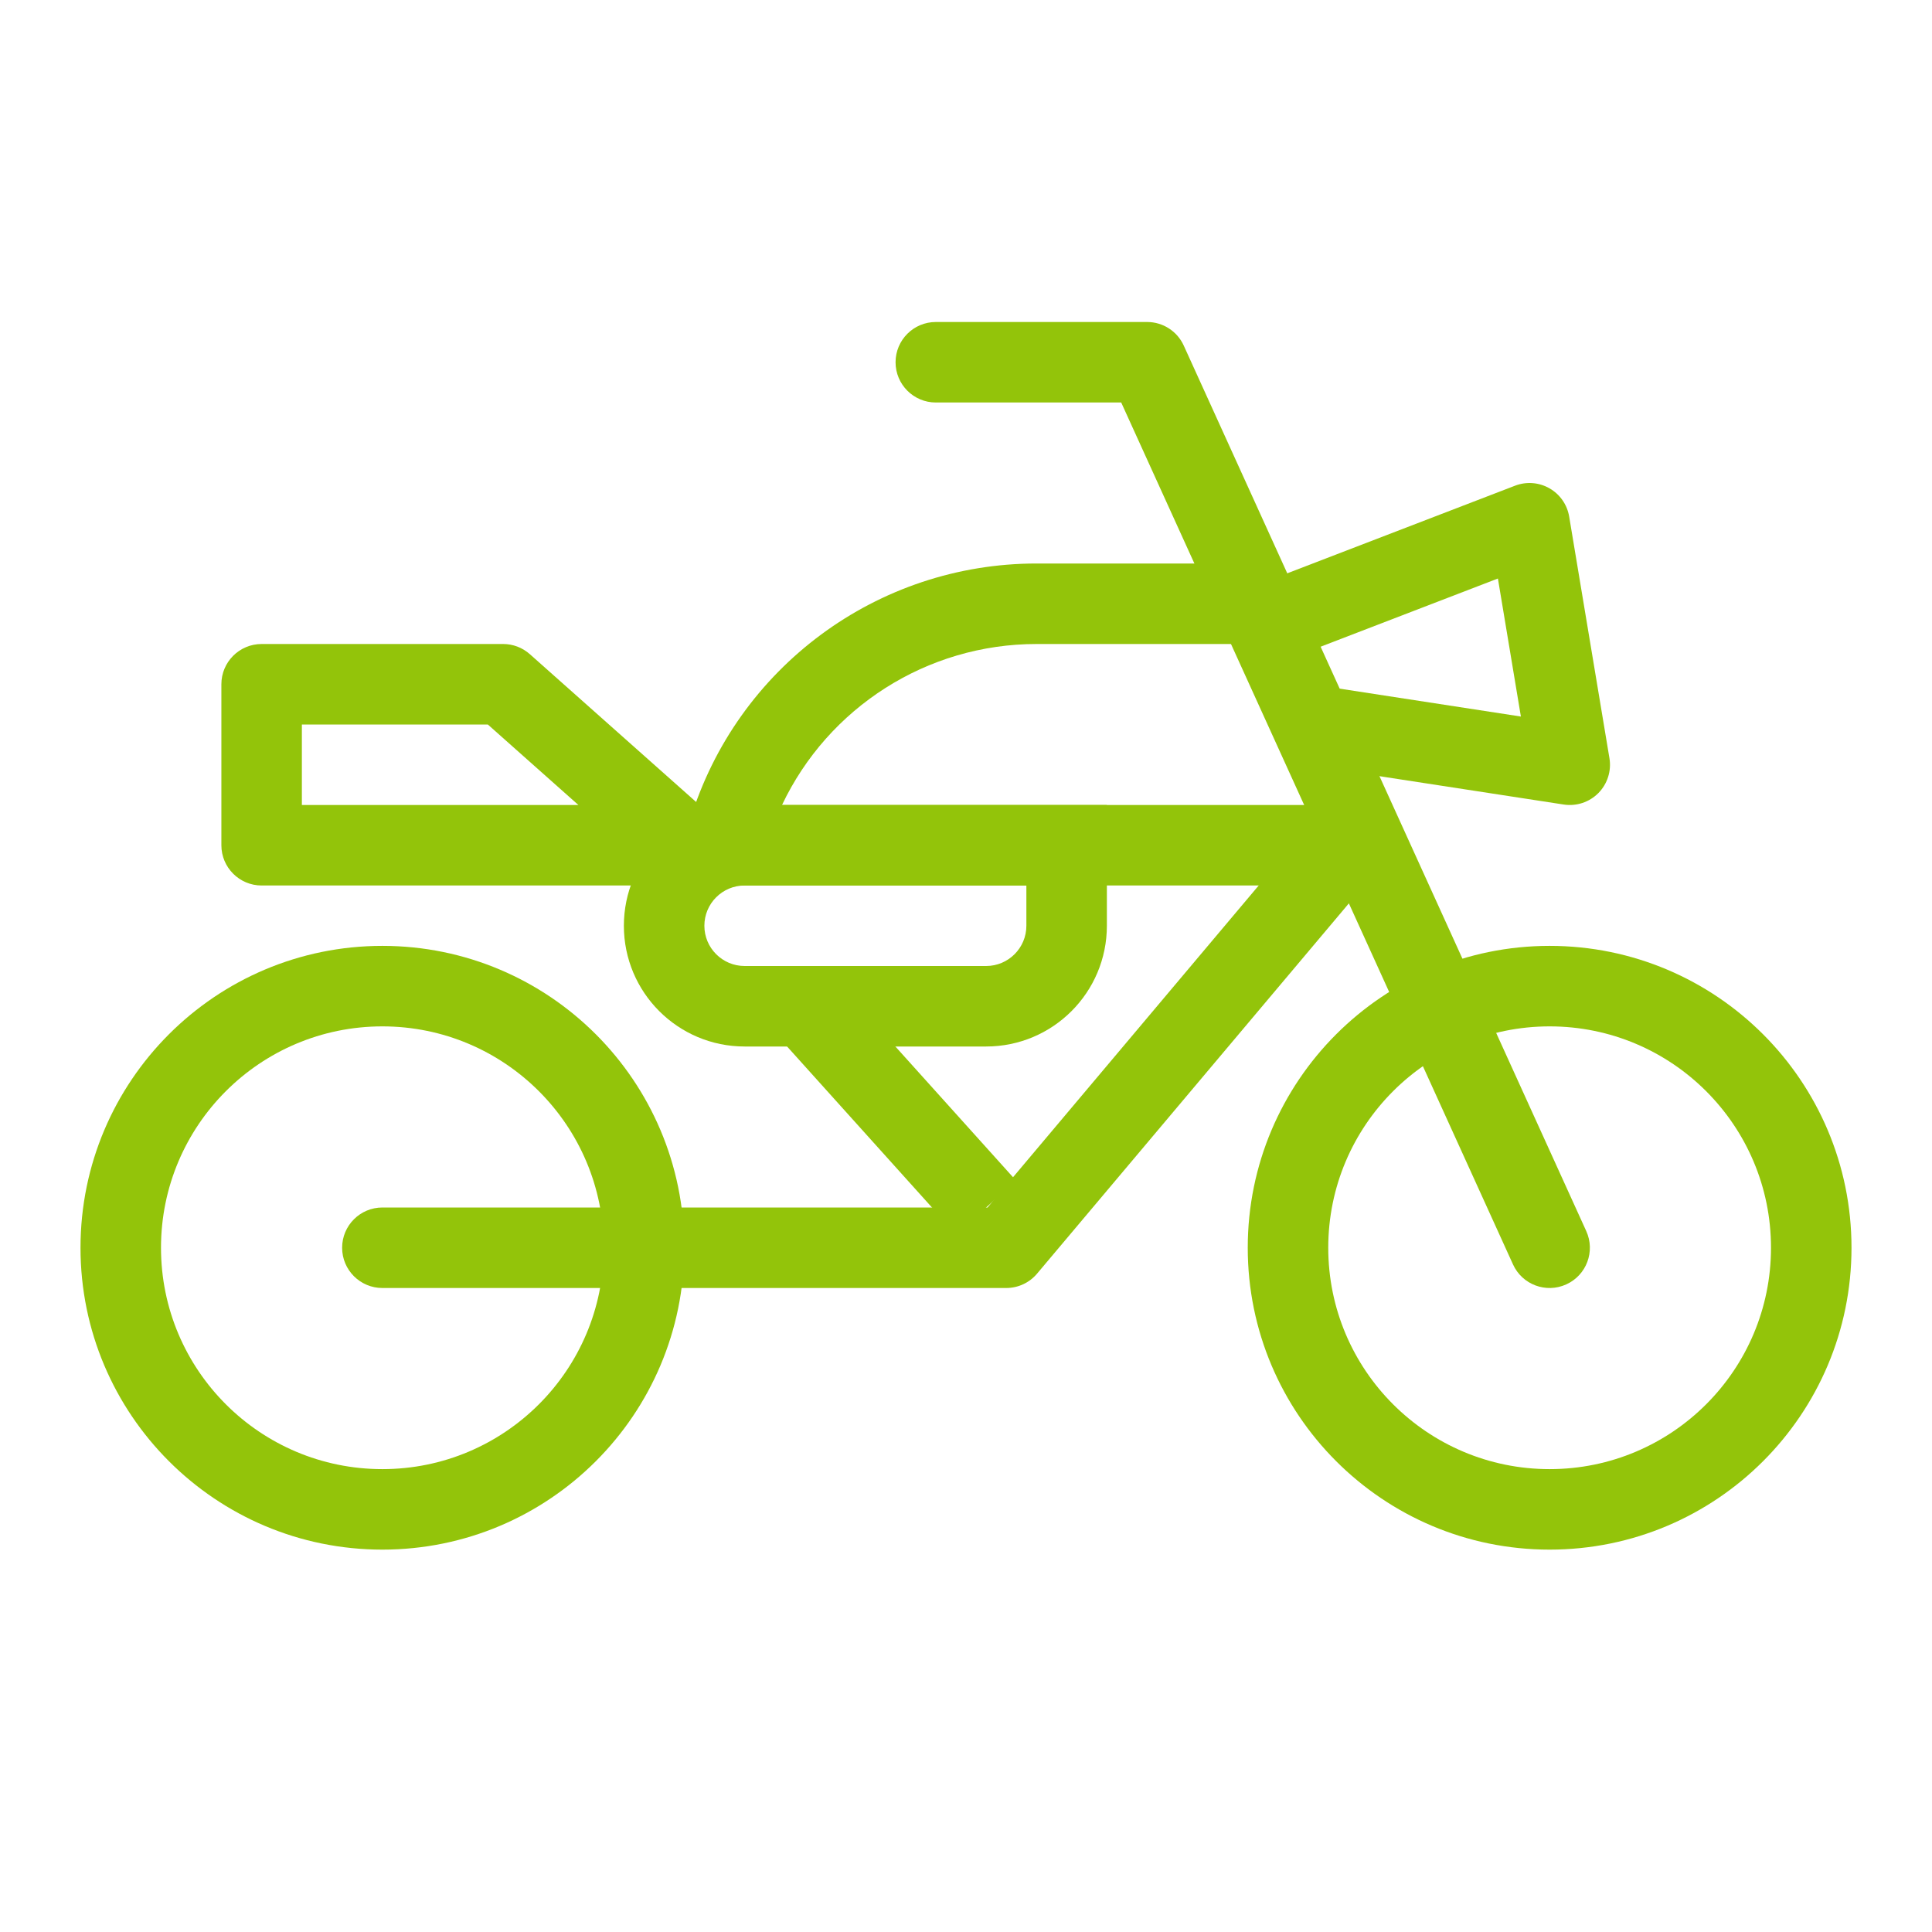
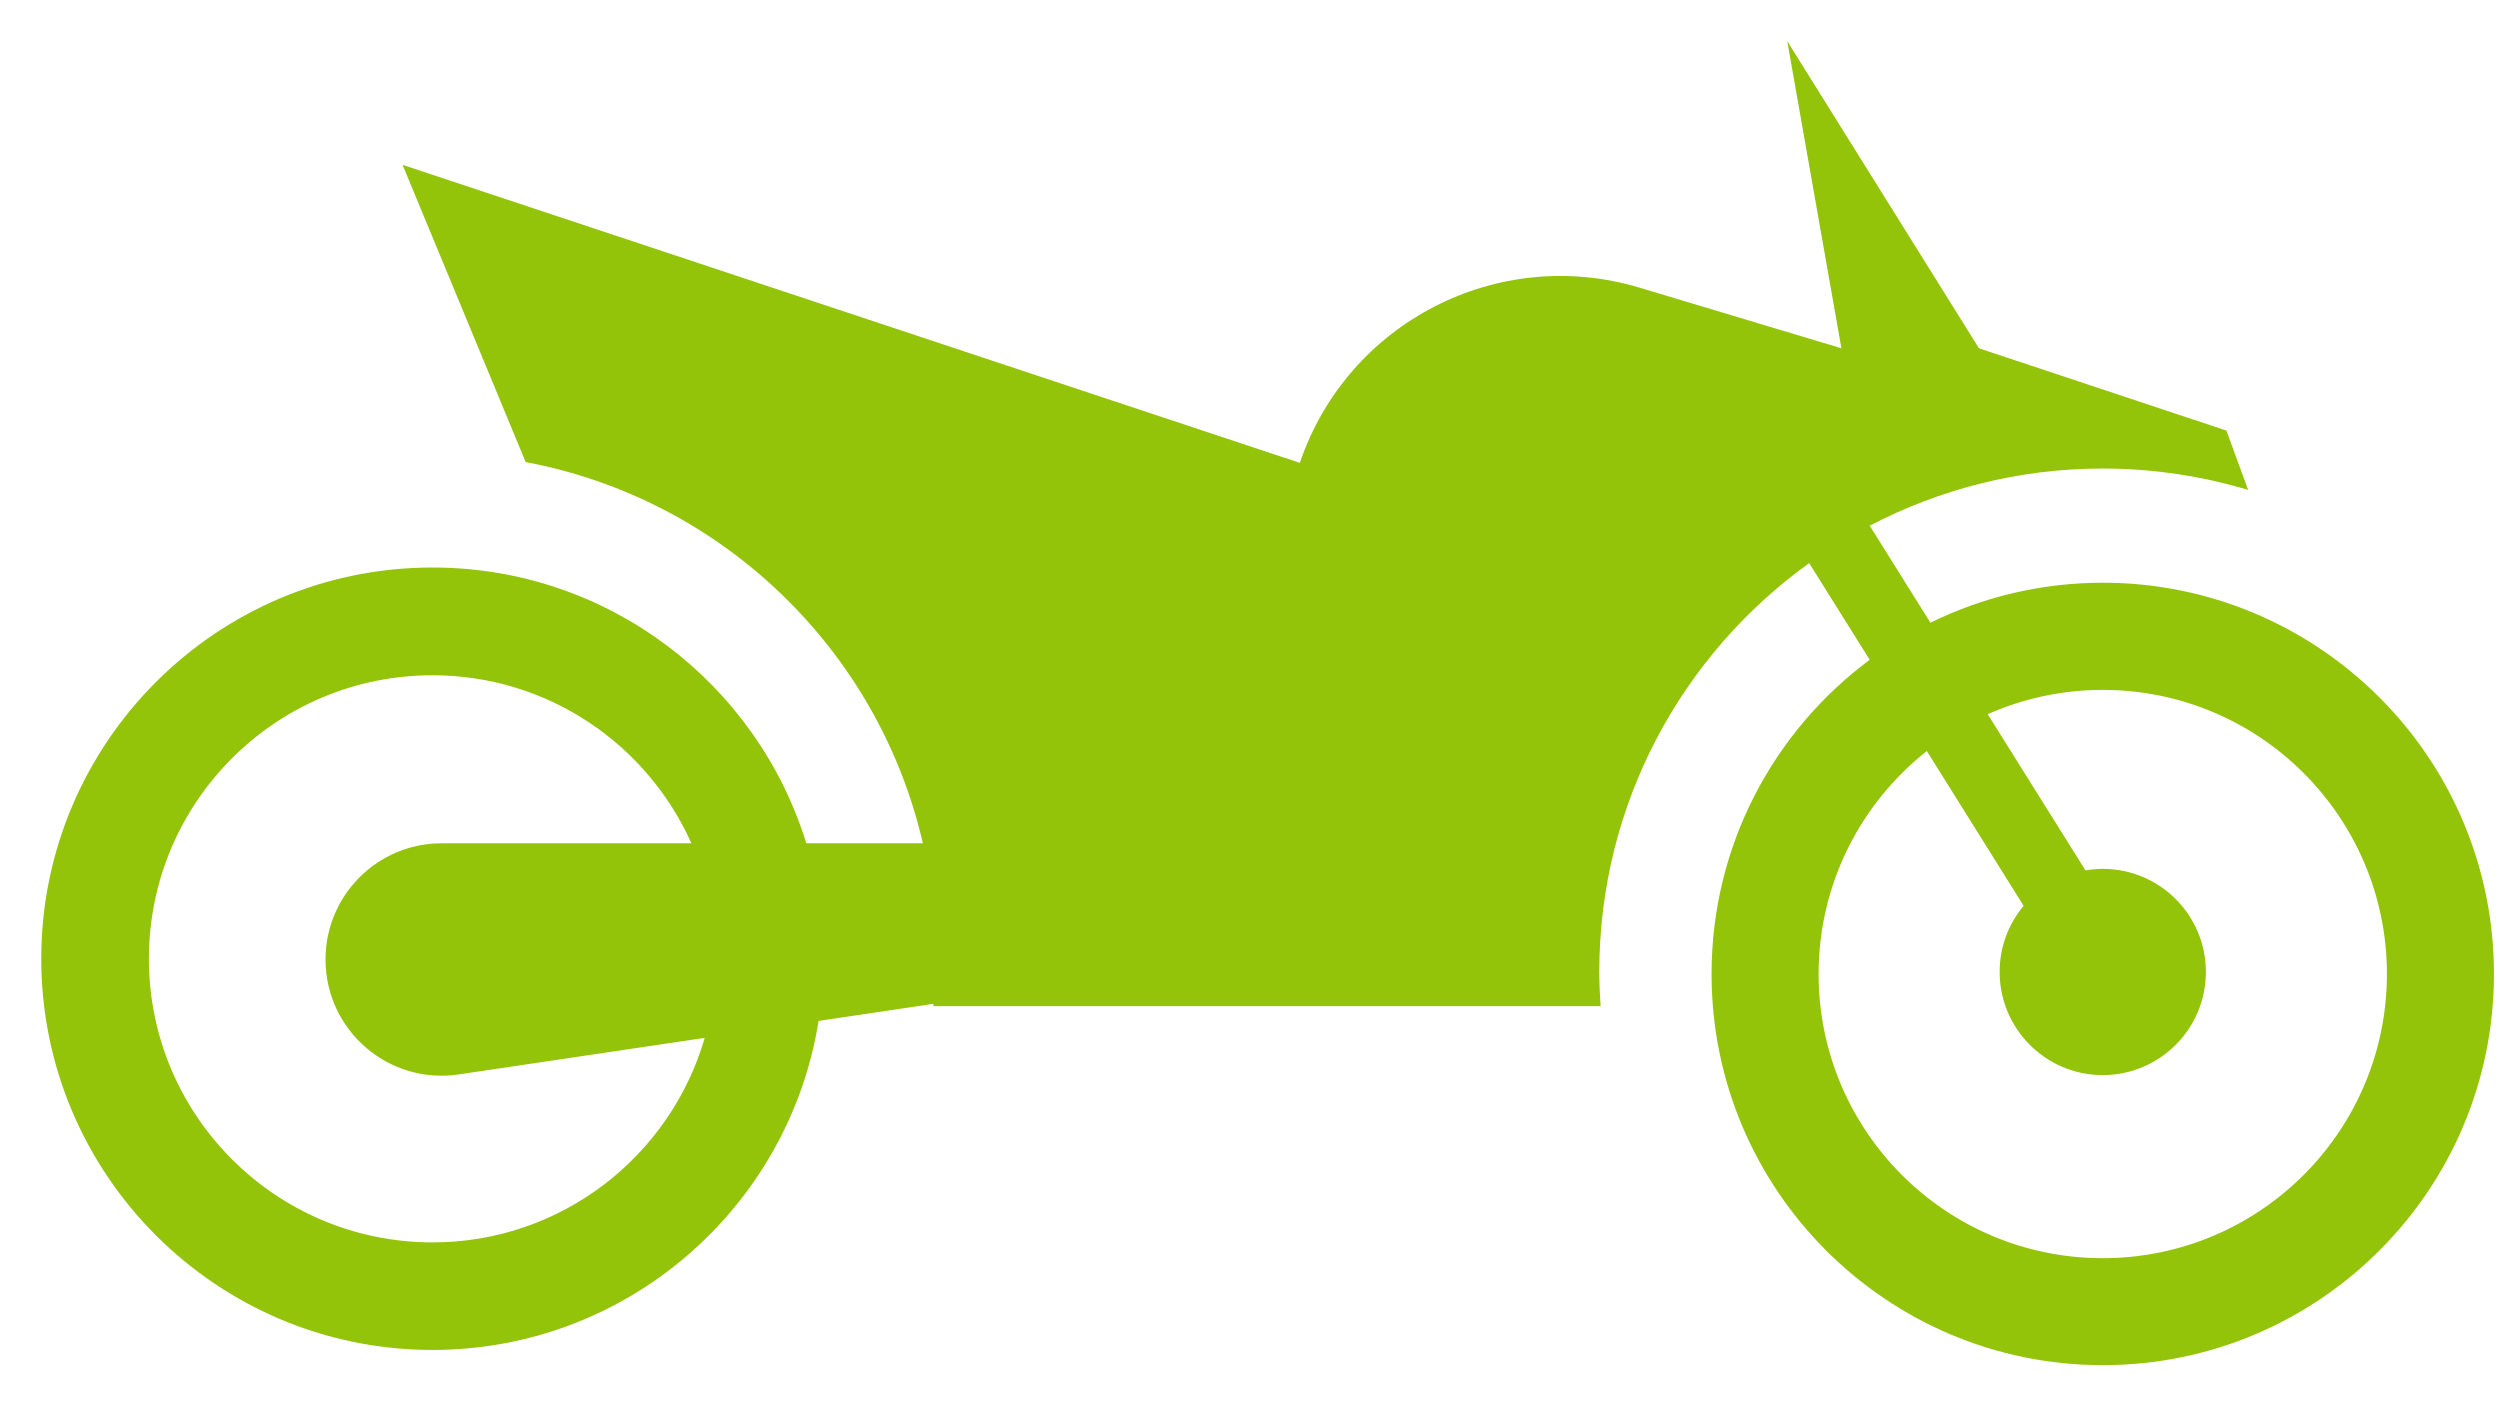
- <svg xmlns="http://www.w3.org/2000/svg" width="800px" height="800px" viewBox="0 0 48 48" fill="none">
-   <g id="SVGRepo_bgCarrier" stroke-width="0" />
-   <g id="SVGRepo_tracerCarrier" stroke-linecap="round" stroke-linejoin="round" />
-   <g id="SVGRepo_iconCarrier">
-     <path fill-rule="evenodd" clip-rule="evenodd" d="M38.5 36.5C35.462 36.5 33 34.038 33 31C33 27.962 35.462 25.5 38.5 25.5C41.538 25.5 44 27.962 44 31C44 34.038 41.538 36.5 38.5 36.5ZM38.5 38.5C34.358 38.5 31 35.142 31 31C31 26.858 34.358 23.5 38.5 23.5C42.642 23.5 46 26.858 46 31C46 35.142 42.642 38.5 38.5 38.5Z" fill="#93C40A" />
-     <path fill-rule="evenodd" clip-rule="evenodd" d="M29.41 8.586C29.248 8.229 28.892 8 28.5 8H23.25C22.698 8 22.25 8.448 22.25 9C22.25 9.552 22.698 10 23.25 10H27.856L37.59 31.414C37.818 31.917 38.411 32.139 38.914 31.91C39.417 31.682 39.639 31.089 39.41 30.586L29.41 8.586Z" fill="#93C40A" />
-     <path fill-rule="evenodd" clip-rule="evenodd" d="M9.5 36.5C6.462 36.5 4 34.038 4 31C4 27.962 6.462 25.5 9.5 25.5C12.538 25.5 15 27.962 15 31C15 34.038 12.538 36.5 9.5 36.5ZM9.5 38.5C5.358 38.5 2 35.142 2 31C2 26.858 5.358 23.5 9.5 23.5C13.642 23.5 17 26.858 17 31C17 35.142 13.642 38.5 9.5 38.5Z" fill="#93C40A" />
-     <path fill-rule="evenodd" clip-rule="evenodd" d="M33.644 20.735C33.222 20.379 32.591 20.433 32.235 20.856L24.535 30H9.5C8.948 30 8.5 30.448 8.5 31C8.5 31.552 8.948 32 9.5 32H25C25.295 32 25.575 31.87 25.765 31.644L33.765 22.144C34.121 21.722 34.067 21.091 33.644 20.735Z" fill="#93C40A" />
-     <path fill-rule="evenodd" clip-rule="evenodd" d="M31 14H25.754C21.797 14 18.303 16.585 17.147 20.37L17.044 20.708C16.951 21.011 17.008 21.34 17.196 21.595C17.385 21.85 17.683 22 18 22H33.5V20H19.429C20.573 17.585 23.021 16 25.754 16H31V14Z" fill="#93C40A" />
-     <path fill-rule="evenodd" clip-rule="evenodd" d="M13.164 16.253C12.981 16.09 12.745 16 12.5 16H6.5C5.948 16 5.5 16.448 5.5 17V21C5.5 21.552 5.948 22 6.5 22H17C17.415 22 17.787 21.744 17.935 21.355C18.082 20.967 17.975 20.528 17.664 20.253L13.164 16.253ZM12.12 18L14.37 20H7.5V18H12.12Z" fill="#93C40A" />
-     <path fill-rule="evenodd" clip-rule="evenodd" d="M38.496 12.132C38.235 11.983 37.921 11.959 37.641 12.067L31.141 14.567L31.859 16.433L37.215 14.373L37.786 17.802L32.652 17.012L32.348 18.988L38.848 19.988C39.165 20.037 39.486 19.931 39.712 19.703C39.937 19.474 40.039 19.152 39.986 18.836L38.986 12.836C38.937 12.539 38.757 12.281 38.496 12.132Z" fill="#93C40A" />
-     <path fill-rule="evenodd" clip-rule="evenodd" d="M23.757 30.669L19.257 25.669L20.743 24.331L25.243 29.331L23.757 30.669Z" fill="#93C40A" />
-     <path fill-rule="evenodd" clip-rule="evenodd" d="M27.5 20H18.5C16.843 20 15.5 21.343 15.5 23C15.5 24.657 16.843 26 18.5 26H24.5C26.157 26 27.5 24.657 27.5 23V20ZM25.5 22V23C25.5 23.552 25.052 24 24.5 24H18.5C17.948 24 17.5 23.552 17.5 23C17.5 22.448 17.948 22 18.5 22H25.5Z" fill="#93C40A" />
-   </g>
+ <svg xmlns="http://www.w3.org/2000/svg" width="48" height="27" viewBox="0 0 48 27" fill="none">
+   <path fill-rule="evenodd" clip-rule="evenodd" d="M37.996 6.687L42.747 8.267L43.165 9.407C42.281 9.141 41.342 8.996 40.372 8.996C38.758 8.996 37.237 9.394 35.899 10.094L37.064 11.956C38.063 11.465 39.186 11.189 40.373 11.188C44.521 11.189 47.884 14.553 47.884 18.7C47.884 22.848 44.521 26.211 40.373 26.211C36.226 26.21 32.862 22.848 32.862 18.7C32.862 16.23 34.056 14.037 35.898 12.668L34.736 10.812C32.297 12.566 30.707 15.428 30.706 18.661C30.707 18.881 30.717 19.102 30.732 19.318H17.92C17.922 19.303 17.922 19.288 17.923 19.273L15.717 19.602C15.145 23.182 12.045 25.919 8.303 25.919C4.156 25.918 0.793 22.555 0.792 18.407C0.793 14.26 4.156 10.897 8.303 10.896C11.68 10.896 14.535 13.125 15.481 16.191H17.719C16.863 12.476 13.864 9.579 10.093 8.872L7.729 3.165L24.957 8.887C25.869 6.193 28.753 4.706 31.476 5.522L35.355 6.687L34.315 0.789L37.996 6.687ZM40.373 13.246C39.587 13.246 38.839 13.413 38.164 13.713L40.041 16.711C40.149 16.693 40.26 16.682 40.373 16.682C41.467 16.682 42.353 17.568 42.353 18.661C42.353 19.755 41.467 20.641 40.373 20.642C39.28 20.642 38.393 19.755 38.393 18.661C38.393 18.178 38.566 17.735 38.854 17.392L36.995 14.42C35.73 15.419 34.918 16.965 34.917 18.701C34.918 21.714 37.361 24.157 40.373 24.157C43.386 24.157 45.828 21.714 45.829 18.701C45.828 15.689 43.386 13.246 40.373 13.246ZM8.303 12.965C5.297 12.965 2.859 15.403 2.859 18.409C2.859 21.415 5.297 23.853 8.303 23.854C10.783 23.854 12.873 22.195 13.531 19.927L8.808 20.629C7.46 20.829 6.25 19.785 6.25 18.422C6.25 17.19 7.248 16.191 8.48 16.191H13.275C12.425 14.291 10.52 12.965 8.303 12.965Z" fill="#93C40A" />
</svg>
